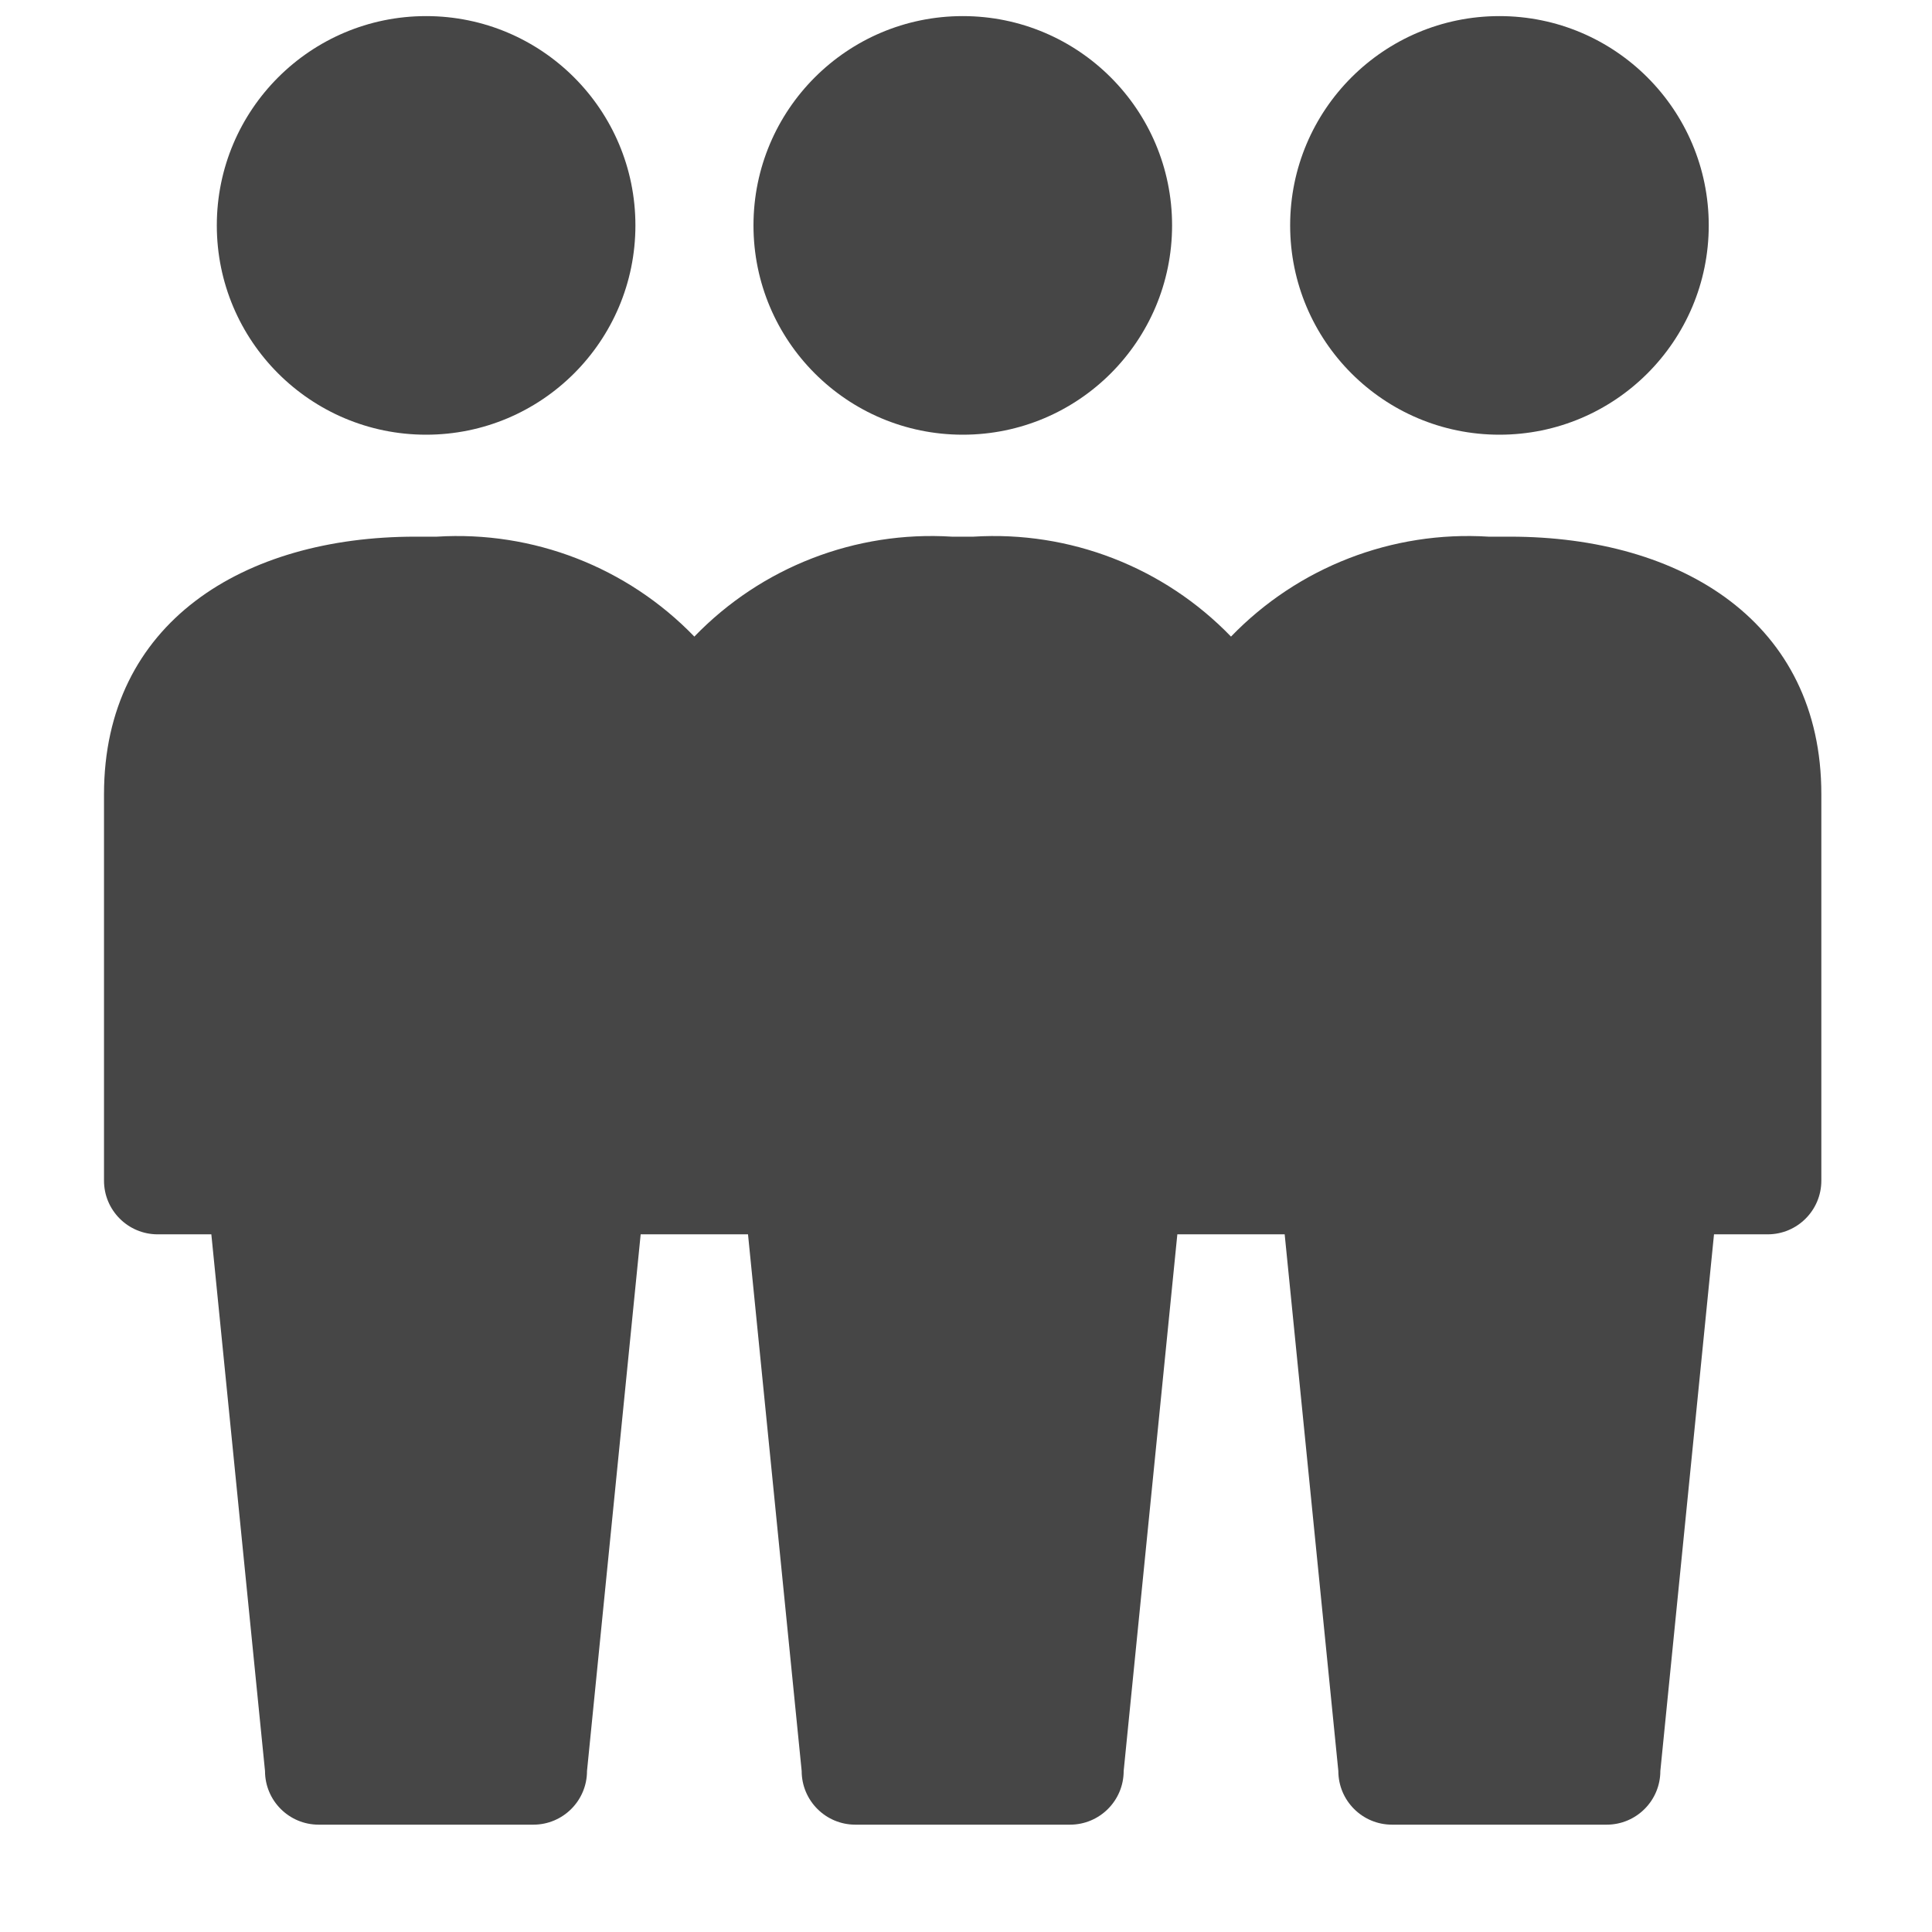
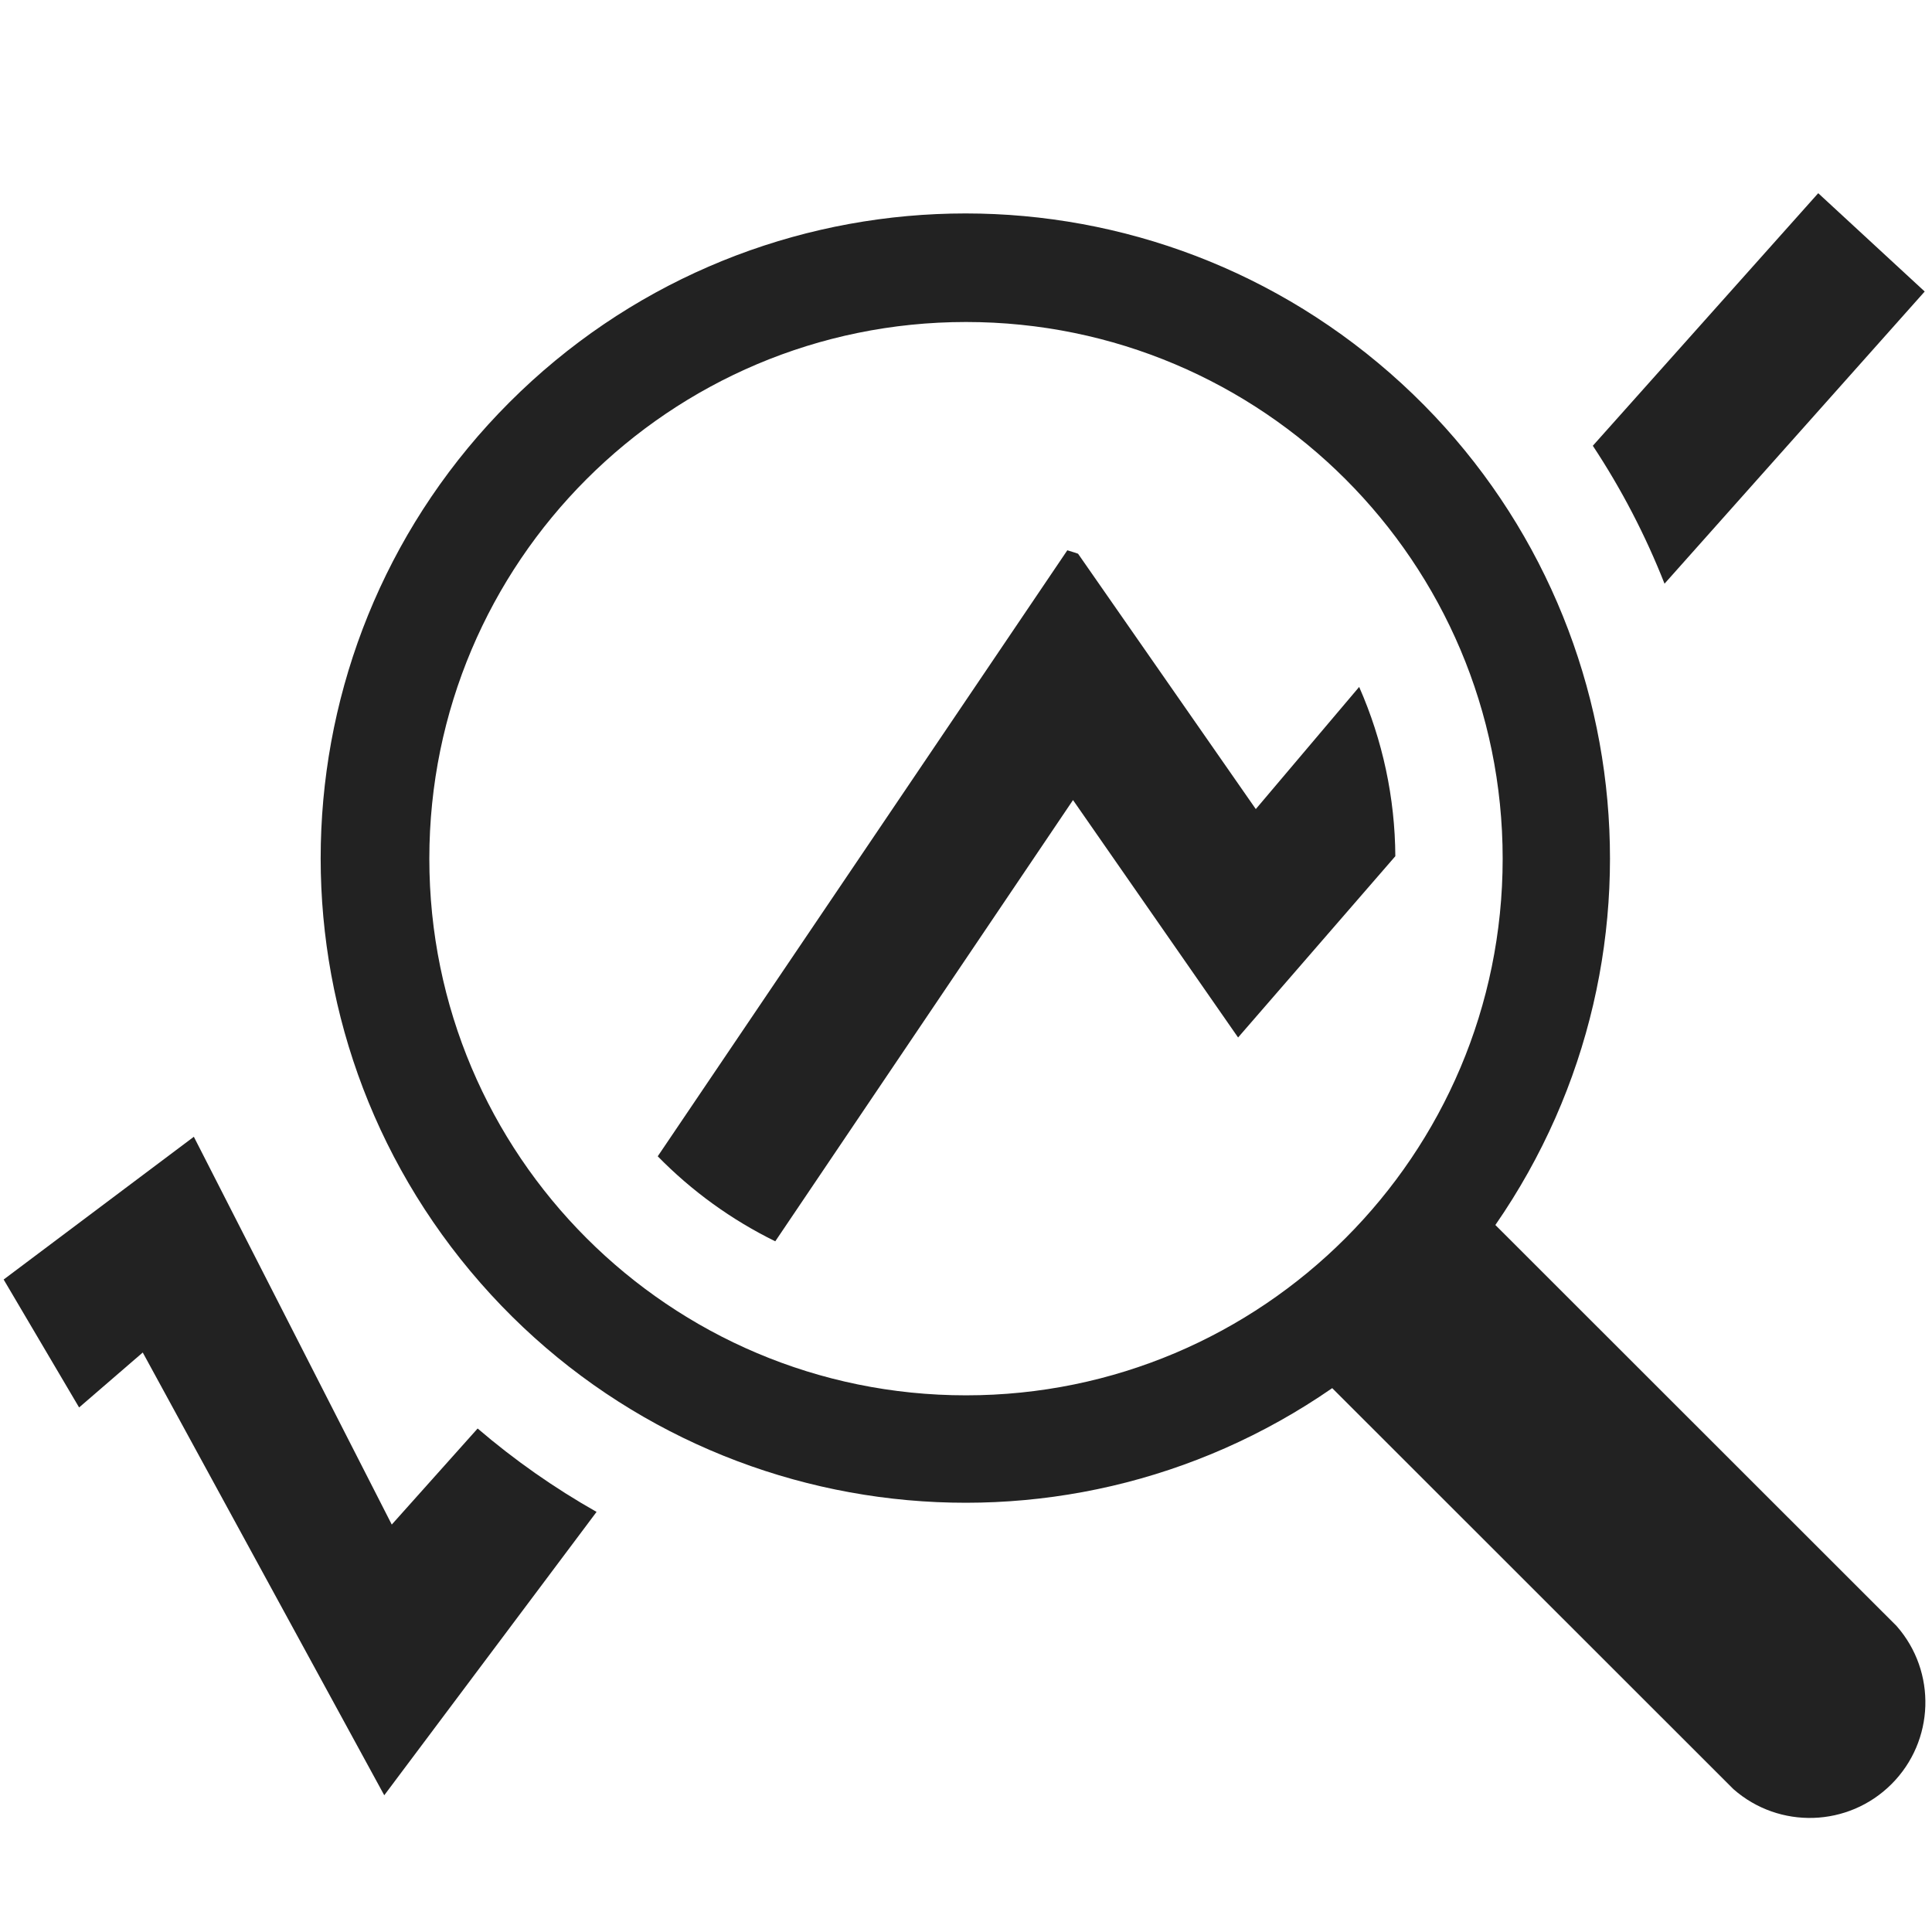
<svg xmlns="http://www.w3.org/2000/svg" height="18" viewBox="0 0 18 18" width="18">
  <defs>
    <style>
      .fill {
-         fill: #464646;
+         fill: #222222;
      }
    </style>
  </defs>
  <rect id="Canvas" fill="#ff13dc" opacity="0" width="18" height="18" />
-   <path class="fill" d="M3.97,4.05a1.95,1.95,0,1,0-1.95-1.95A1.95,1.95,0,0,0,3.97,4.05Z" />
-   <path class="fill" d="M8.97,4.05a1.95,1.95,0,1,0-1.95-1.95A1.95,1.95,0,0,0,8.97,4.05Z" />
-   <path class="fill" d="M13.97,4.05a1.95,1.95,0,1,0-1.95-1.95A1.95,1.95,0,0,0,13.97,4.05Z" />
-   <path class="fill" d="M14.069,5h-.2a3.068,3.068,0,0,0-2.4.931A3.07,3.07,0,0,0,9.069,5h-.2a3.068,3.068,0,0,0-2.4.931A3.07,3.07,0,0,0,4.069,5h-.2c-1.6,0-2.9.8-2.9,2.4V11a.5.5,0,0,0,.5.5h.5l.5,5a.5.5,0,0,0,.5.5h2a.5.5,0,0,0,.5-.5l.5-5h1l.5,5a.5.5,0,0,0,.5.5h2a.5.5,0,0,0,.5-.5l.5-5h1l.5,5a.5.5,0,0,0,.5.5h2a.5.5,0,0,0,.5-.5l.5-5h.5a.5.5,0,0,0,.5-.5V7.4C16.97,5.8,15.671,5,14.069,5Z" />
+   <path class="fill" d="M4.45,13.309l-.8.895L1.806,10.591.034,11.921l.703,1.192.593-.512,2.25,4.125,1.978-2.64A7.007,7.007,0,0,1,4.45,13.309Z" />
+   <path class="fill" d="M11.535,9.666,13,7.977a3.966,3.966,0,0,0-.337-1.577L11.7,7.538,10.044,5.159c-.033-.013-.069-.021-.1-.032L6.128,10.773a3.993,3.993,0,0,0,1.095.792l2.774-4.111Z" />
+   <path class="fill" d="M15.508,5.438,17.932,2.716,16.94,1.8l-2.1,2.353A6.95,6.95,0,0,1,15.508,5.438Z" />
+   <path class="fill" d="M17.67,15.149l-3.738-3.736a6.006,6.006,0,1,0-1.52,1.52l3.738,3.736a1.077,1.077,0,0,0,1.52-1.52ZM4,8a5,5,0,1,1,5,5A5,5,0,0,1,4,8Z" />
</svg>
